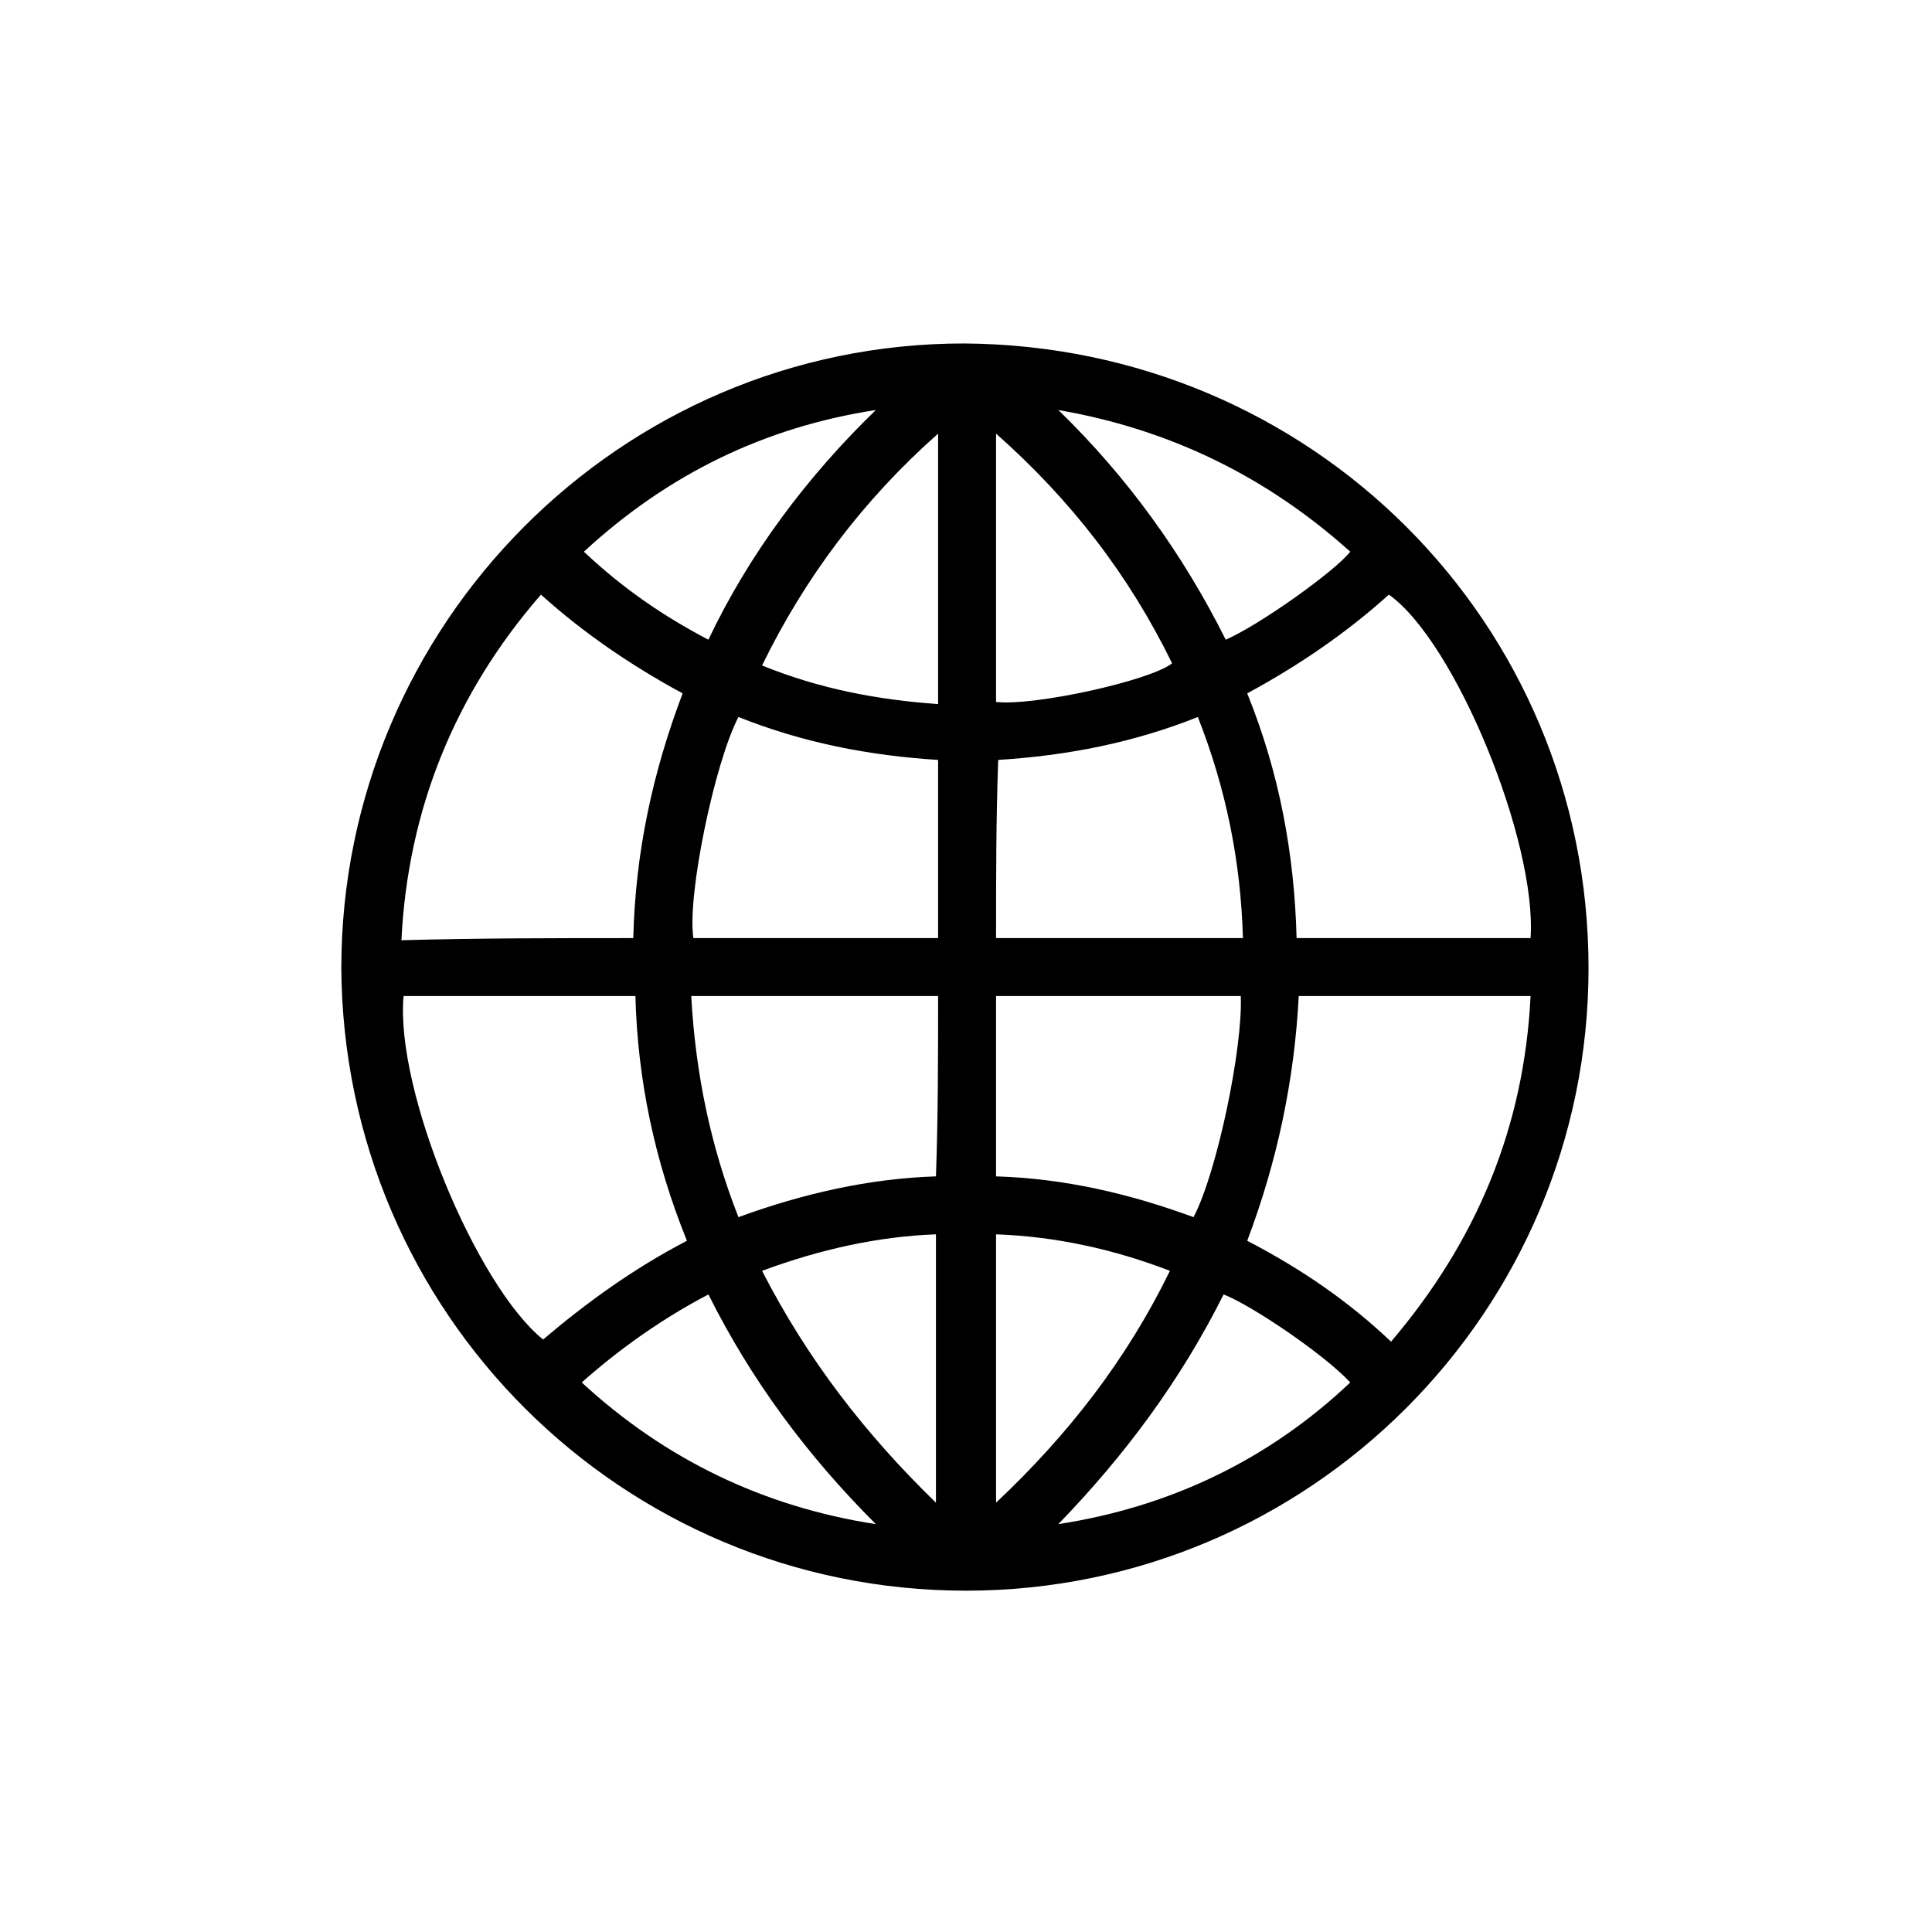
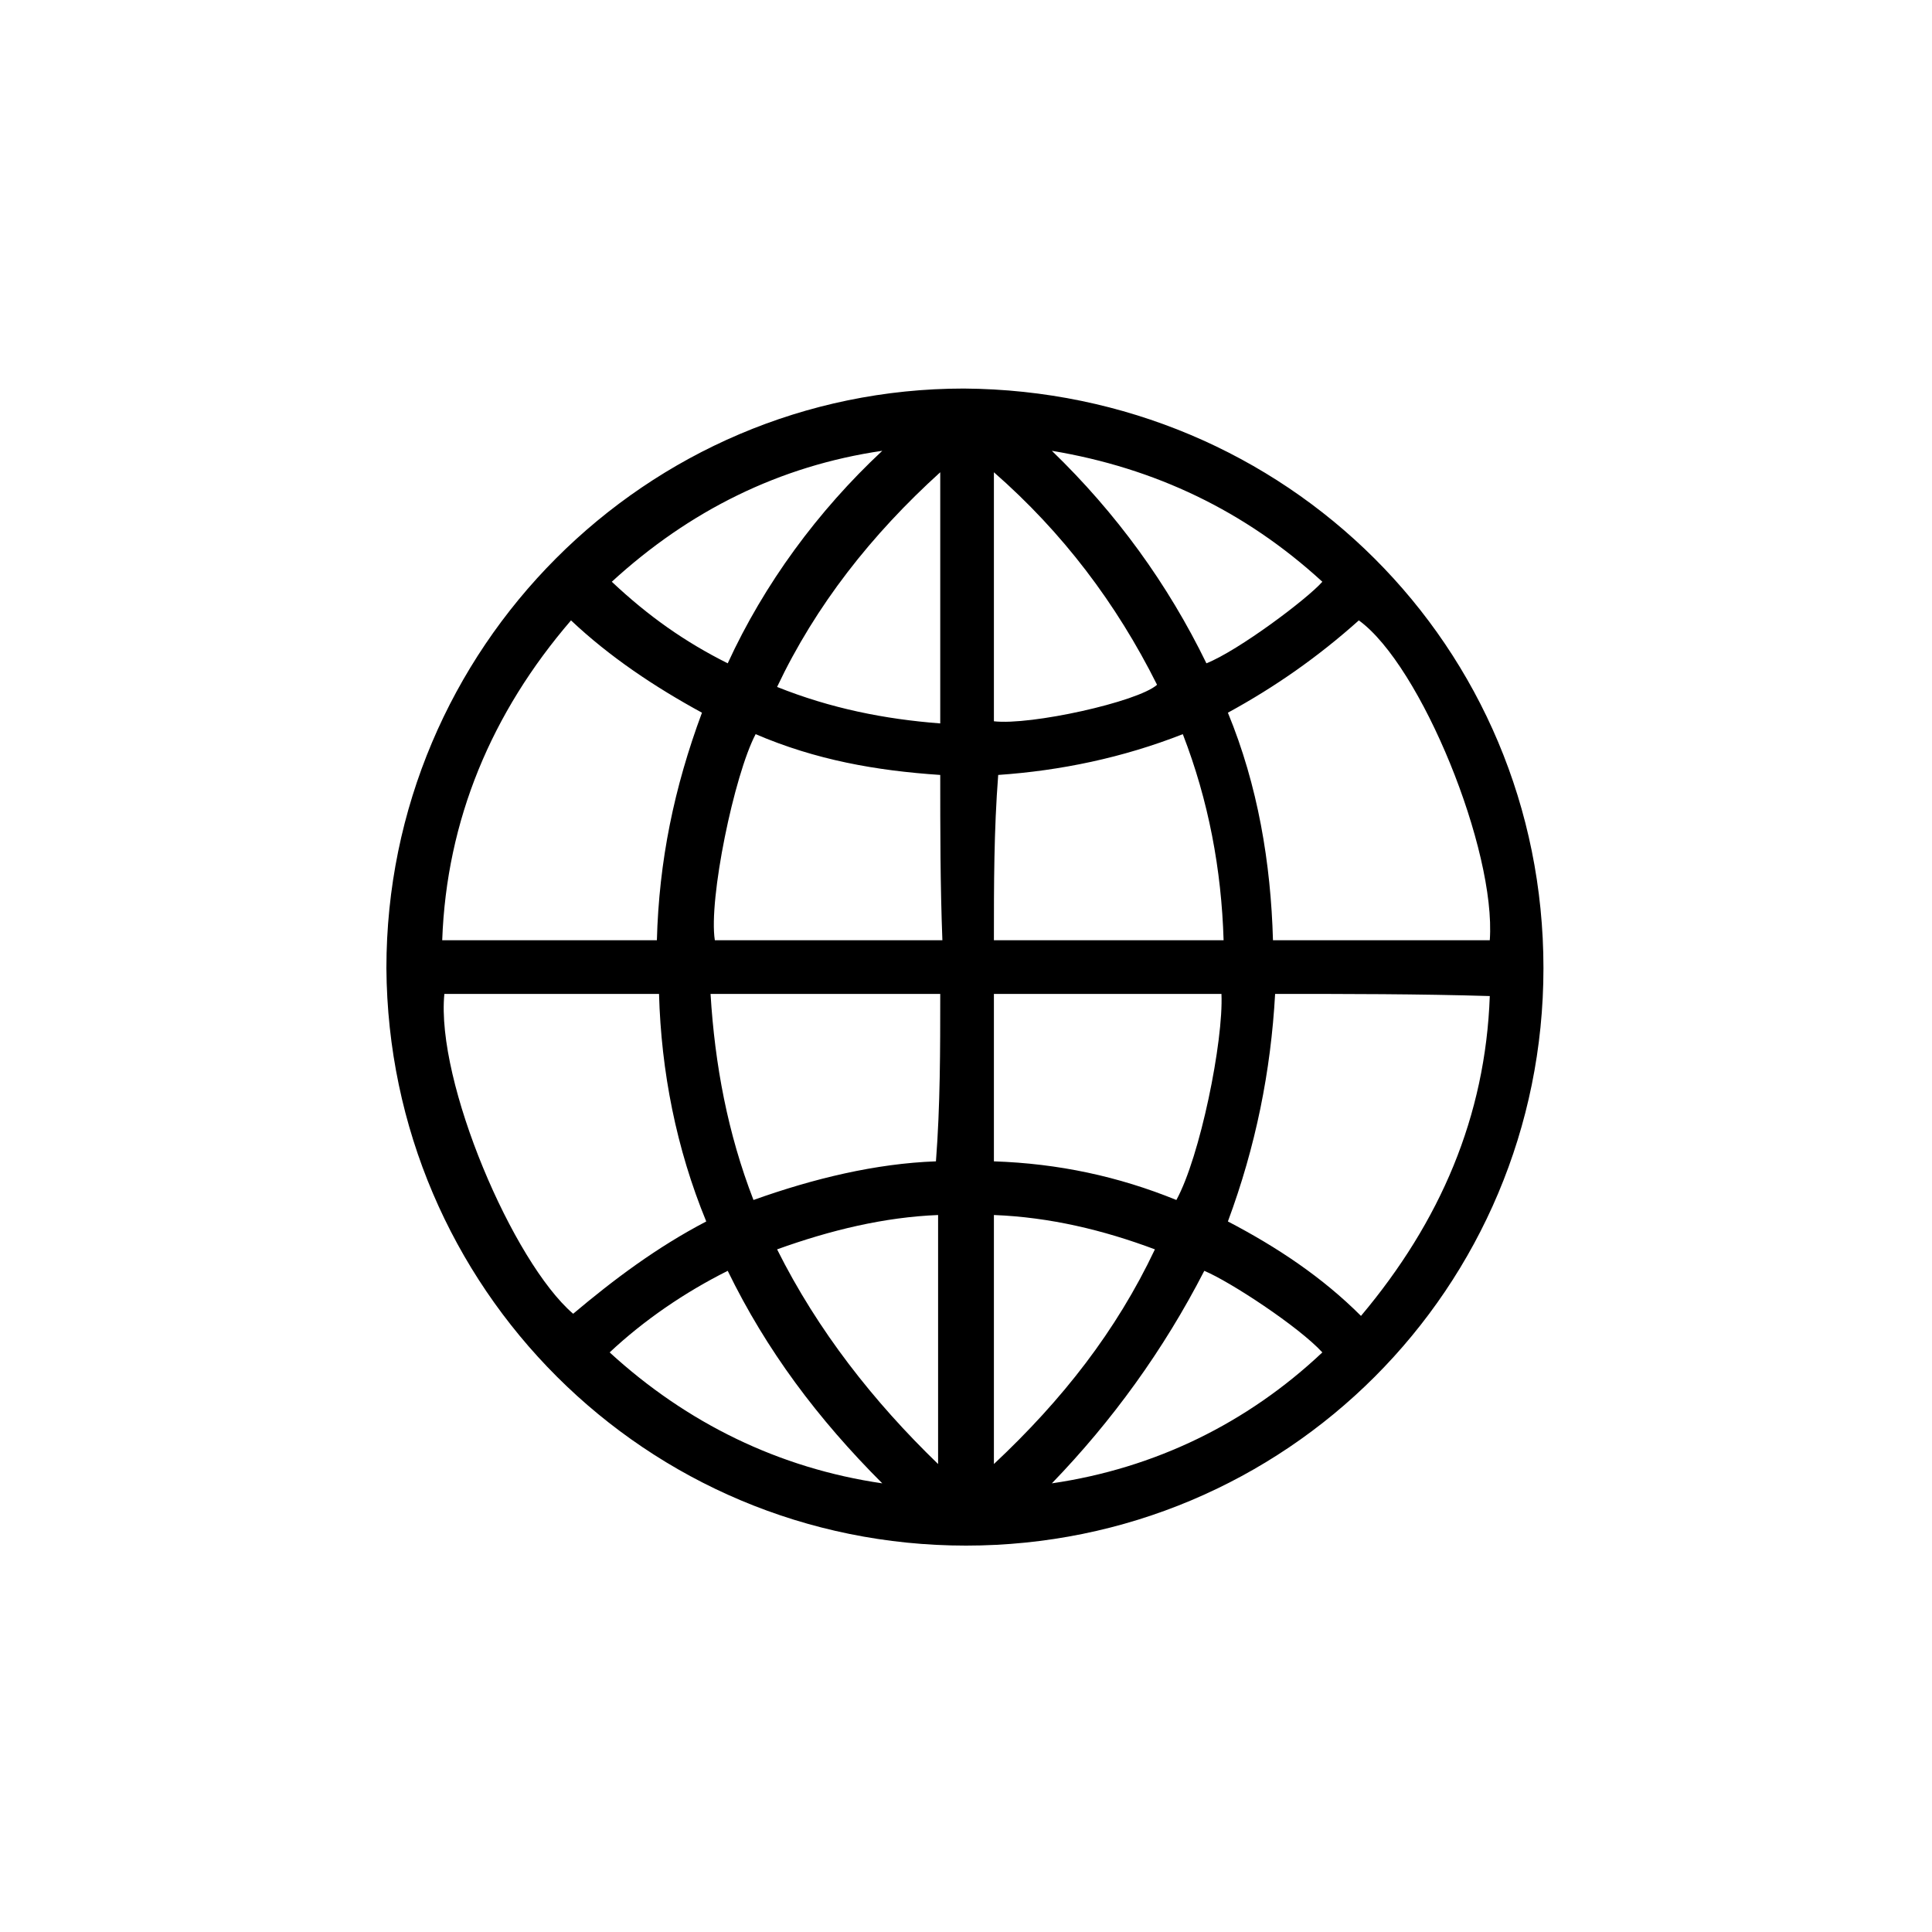
<svg xmlns="http://www.w3.org/2000/svg" version="1.1" id="Layer_1" x="0px" y="0px" viewBox="0 0 90 90" style="enable-background:new 0 0 90 90;" xml:space="preserve">
-   <path d="M74,45.1c0,16-13,29-29,29c-16,0-29-12.9-29.1-29c0-16,13-29.1,29-29.1C61.1,16.1,74,29,74,45.1z M60.5,46.4  c-0.2,3.9-1,7.7-2.4,11.4c2.5,1.3,4.7,2.8,6.7,4.7c4-4.7,6.2-10,6.5-16.1C67.7,46.4,64.1,46.4,60.5,46.4z M32,57.8  c-1.5-3.7-2.3-7.5-2.4-11.4c-3.6,0-7.2,0-10.8,0c-0.4,4.4,3.4,13.5,6.5,16C27.3,60.7,29.5,59.1,32,57.8z M29.5,43.7  c0.1-4,0.9-7.7,2.3-11.4c-2.4-1.3-4.6-2.8-6.6-4.6c-4,4.6-6.2,10-6.5,16.1C22.3,43.7,25.9,43.7,29.5,43.7z M71.3,43.7  c0.3-4.5-3.5-13.8-6.6-16c-2,1.8-4.2,3.3-6.6,4.6c1.5,3.7,2.2,7.5,2.3,11.4C64.1,43.7,67.7,43.7,71.3,43.7z M43.7,46.4  c-3.8,0-7.6,0-11.5,0c0.2,3.6,0.9,7,2.2,10.3c3-1.1,6.1-1.8,9.2-1.9C43.7,52,43.7,49.2,43.7,46.4z M43.7,35.4  c-3.2-0.2-6.3-0.8-9.3-2c-1.1,2.1-2.4,8.3-2.1,10.3c3.8,0,7.6,0,11.4,0C43.7,40.9,43.7,38.2,43.7,35.4z M57.8,46.4  c-3.8,0-7.6,0-11.4,0c0,2.8,0,5.6,0,8.4c3.2,0.1,6.2,0.8,9.2,1.9C56.7,54.6,57.9,48.8,57.8,46.4z M46.4,43.7c3.8,0,7.6,0,11.5,0  c-0.1-3.6-0.8-7-2.1-10.3c-3,1.2-6.1,1.8-9.3,2C46.4,38.2,46.4,40.9,46.4,43.7z M43.7,20.2c-3.5,3.1-6.2,6.7-8.2,10.8  c2.7,1.1,5.4,1.6,8.2,1.8C43.7,28.5,43.7,24.4,43.7,20.2z M46.4,32.7c1.8,0.2,7.2-1,8.2-1.8c-2-4.1-4.7-7.6-8.2-10.7  C46.4,24.4,46.4,28.5,46.4,32.7z M35.5,59.2c2.1,4.1,4.8,7.6,8.1,10.8c0-4.2,0-8.3,0-12.5C40.9,57.6,38.2,58.2,35.5,59.2z   M54.5,59.2c-2.6-1-5.3-1.6-8.1-1.7c0,4.2,0,8.3,0,12.5C49.8,66.8,52.5,63.3,54.5,59.2z M57,60.3c-2,4-4.6,7.5-7.7,10.7  c5.2-0.8,9.8-3,13.6-6.6C61.7,63.1,58.3,60.8,57,60.3z M27.1,64.4c3.9,3.6,8.5,5.8,13.7,6.6c-3.2-3.2-5.8-6.7-7.8-10.7  C30.9,61.4,28.9,62.8,27.1,64.4z M40.8,19.1c-5.2,0.8-9.7,3-13.6,6.6c1.8,1.7,3.7,3,5.8,4.1C34.9,25.8,37.6,22.2,40.8,19.1z   M49.3,19.1c3.2,3.1,5.8,6.7,7.8,10.7c1.6-0.7,5.1-3.2,5.8-4.1C59,22.2,54.5,20,49.3,19.1z" />
+   <path d="M71.9,45.1C71.9,60,59.9,72,45,72S18.1,60,18,45.1c0-14.9,12.1-27,26.9-27C59.9,18.2,71.9,30.1,71.9,45.1z M59.4,46.3  c-0.2,3.6-0.9,7.1-2.2,10.6c2.3,1.2,4.4,2.6,6.2,4.4c3.7-4.4,5.8-9.3,6-14.9C66.1,46.3,62.7,46.3,59.4,46.3z M32.9,56.9  c-1.4-3.4-2.1-7-2.2-10.6c-3.3,0-6.7,0-10,0c-0.4,4.1,3.2,12.5,6,14.9C28.6,59.6,30.6,58.1,32.9,56.9z M30.6,43.8  c0.1-3.7,0.8-7.1,2.1-10.6c-2.2-1.2-4.3-2.6-6.1-4.3c-3.7,4.3-5.8,9.3-6,14.9C23.9,43.8,27.3,43.8,30.6,43.8z M69.4,43.8  c0.3-4.2-3.2-12.8-6.1-14.9c-1.9,1.7-3.9,3.1-6.1,4.3c1.4,3.4,2,7,2.1,10.6C62.7,43.8,66.1,43.8,69.4,43.8z M43.8,46.3  c-3.5,0-7.1,0-10.7,0c0.2,3.3,0.8,6.5,2,9.6c2.8-1,5.7-1.7,8.5-1.8C43.8,51.5,43.8,48.9,43.8,46.3z M43.8,36.1  c-3-0.2-5.8-0.7-8.6-1.9c-1,1.9-2.2,7.7-1.9,9.6c3.5,0,7.1,0,10.6,0C43.8,41.2,43.8,38.7,43.8,36.1z M56.9,46.3c-3.5,0-7.1,0-10.6,0  c0,2.6,0,5.2,0,7.8c3,0.1,5.8,0.7,8.5,1.8C55.9,53.9,57,48.5,56.9,46.3z M46.3,43.8c3.5,0,7.1,0,10.7,0c-0.1-3.3-0.7-6.5-1.9-9.6  c-2.8,1.1-5.7,1.7-8.6,1.9C46.3,38.7,46.3,41.2,46.3,43.8z M43.8,22c-3.2,2.9-5.8,6.2-7.6,10c2.5,1,5,1.5,7.6,1.7  C43.8,29.7,43.8,25.9,43.8,22z M46.3,33.6c1.7,0.2,6.7-0.9,7.6-1.7c-1.9-3.8-4.4-7.1-7.6-9.9C46.3,25.9,46.3,29.7,46.3,33.6z   M36.2,58.2c1.9,3.8,4.5,7.1,7.5,10c0-3.9,0-7.7,0-11.6C41.2,56.7,38.7,57.3,36.2,58.2z M53.8,58.2c-2.4-0.9-4.9-1.5-7.5-1.6  c0,3.9,0,7.7,0,11.6C49.5,65.2,52,62,53.8,58.2z M56.1,59.2c-1.9,3.7-4.3,7-7.1,9.9c4.8-0.7,9.1-2.8,12.6-6.1  C60.5,61.8,57.3,59.7,56.1,59.2z M28.4,63c3.6,3.3,7.9,5.4,12.7,6.1c-3-3-5.4-6.2-7.2-9.9C31.9,60.2,30,61.5,28.4,63z M41.1,21  c-4.8,0.7-9,2.8-12.6,6.1c1.7,1.6,3.4,2.8,5.4,3.8C35.6,27.2,38.1,23.8,41.1,21z M49,21c3,2.9,5.4,6.2,7.2,9.9  c1.5-0.6,4.7-3,5.4-3.8C58,23.8,53.8,21.8,49,21z" />
</svg>
